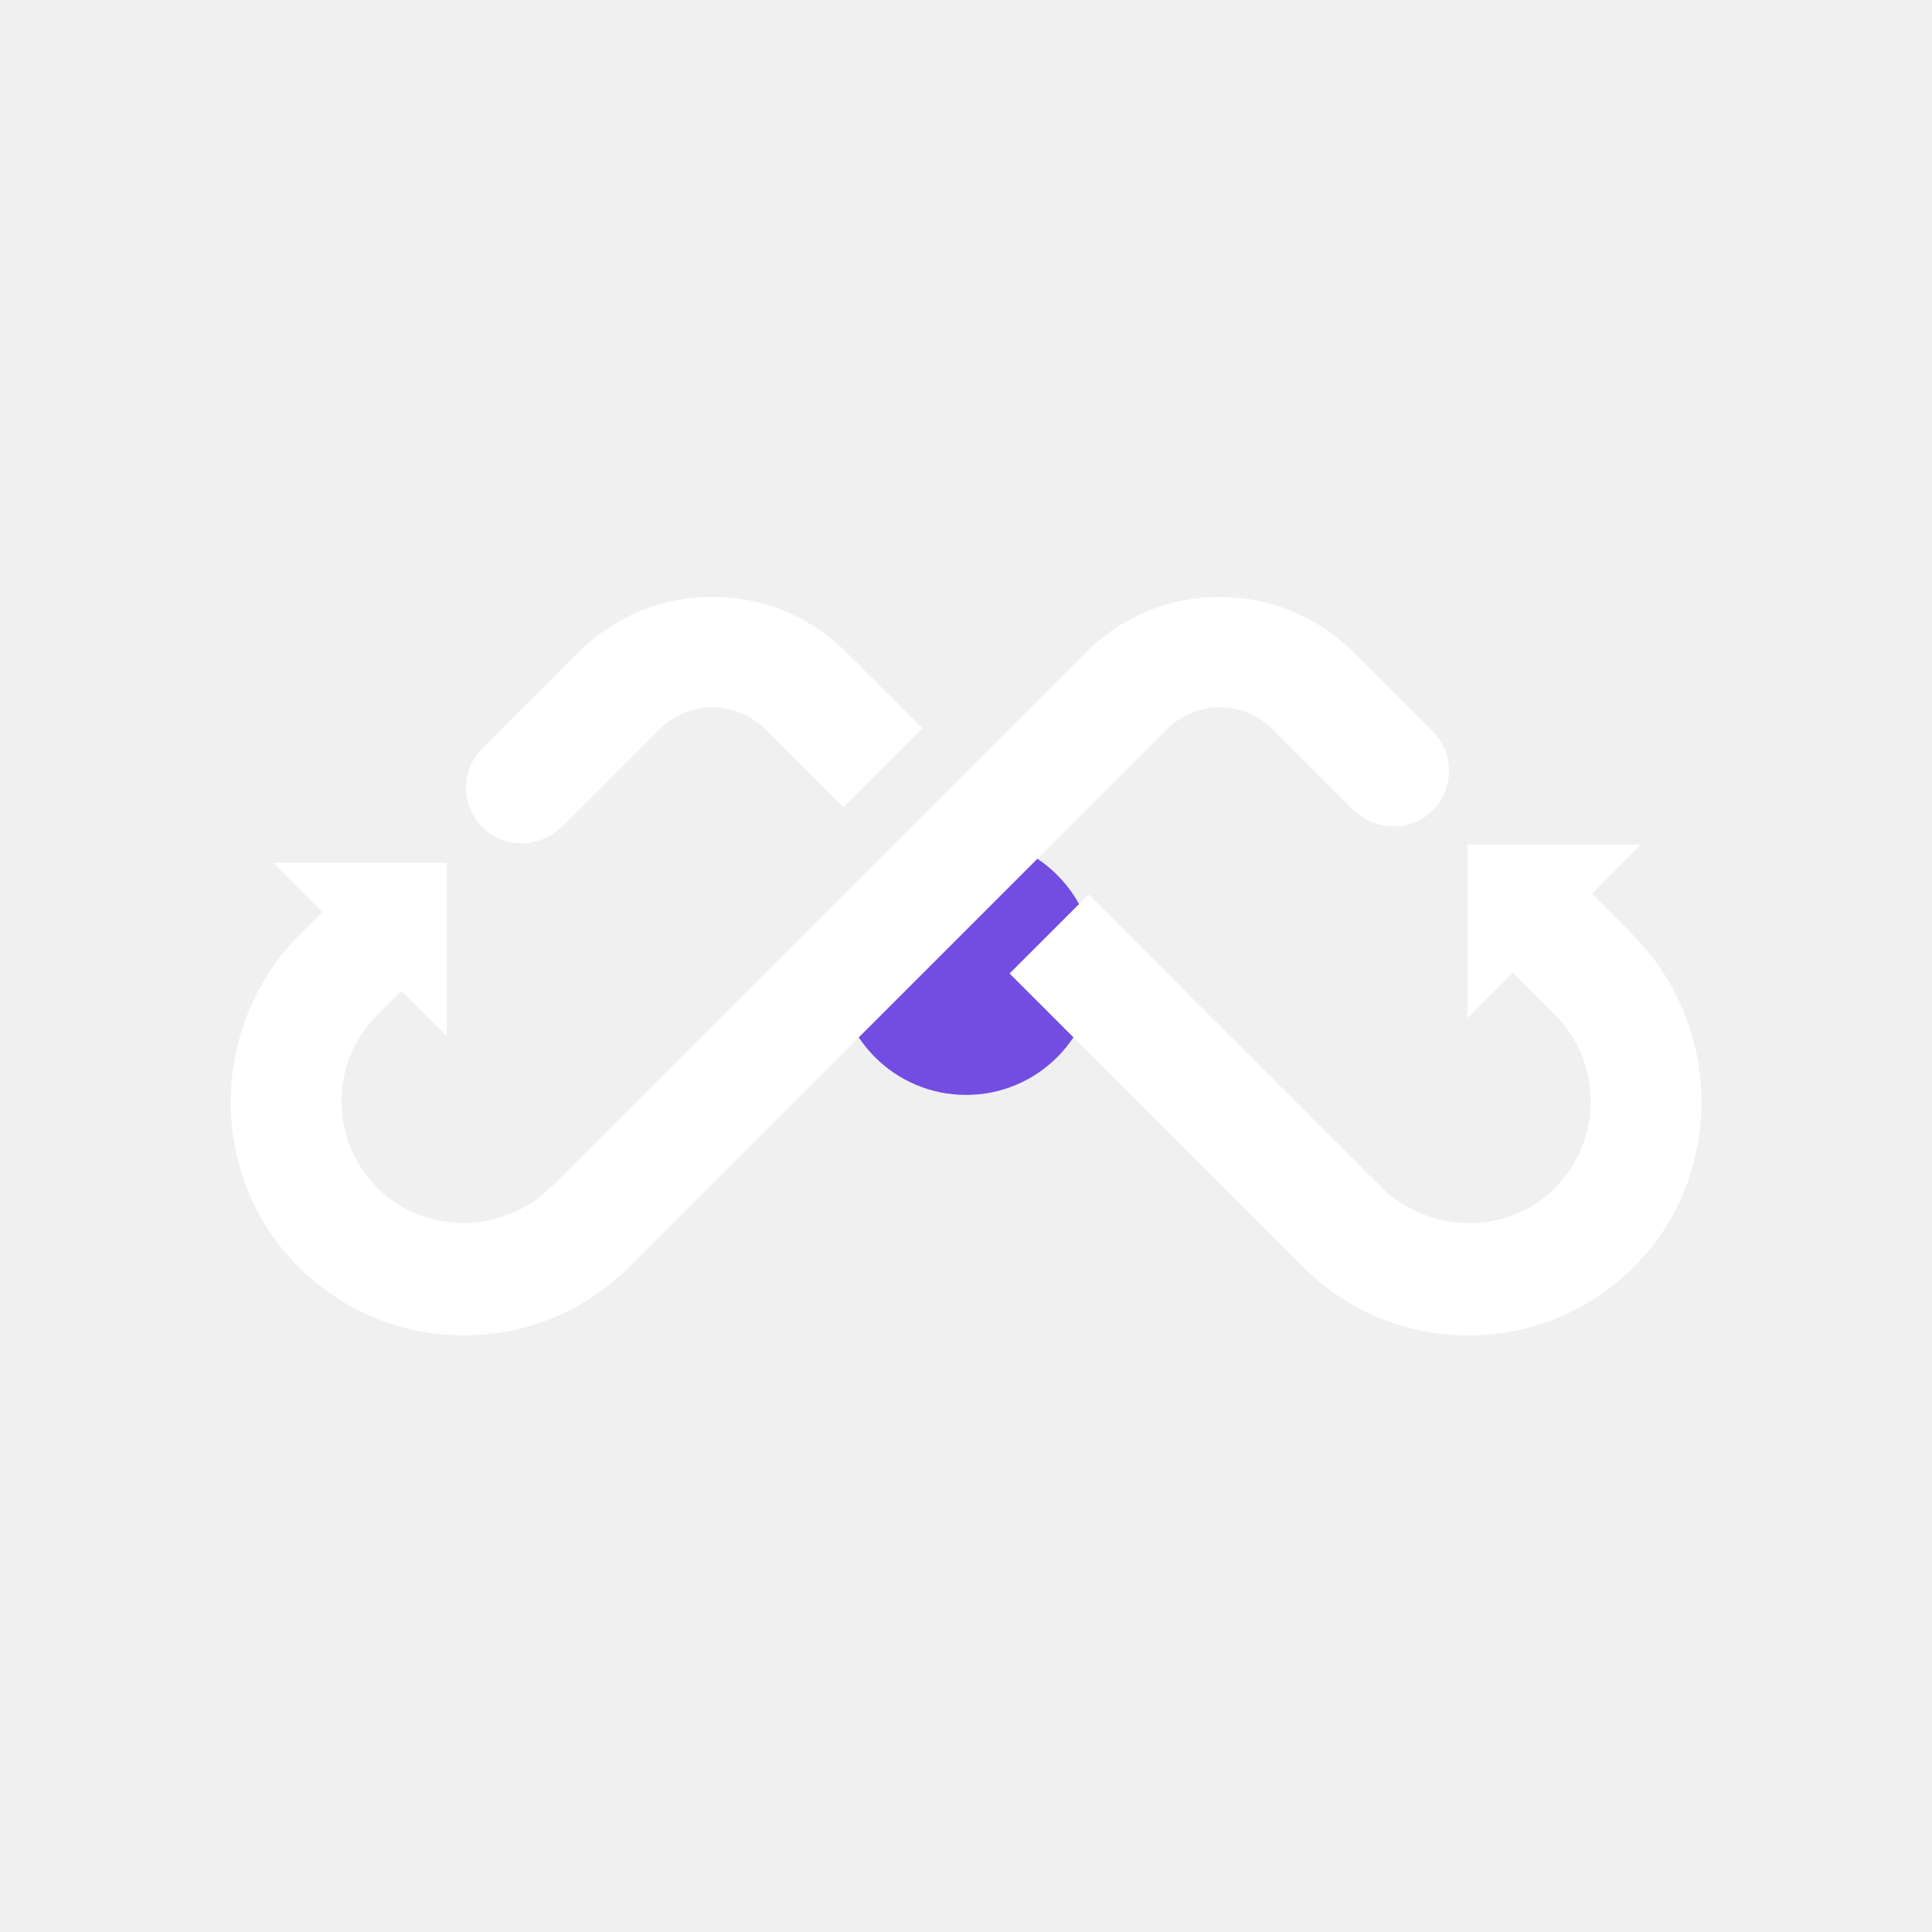
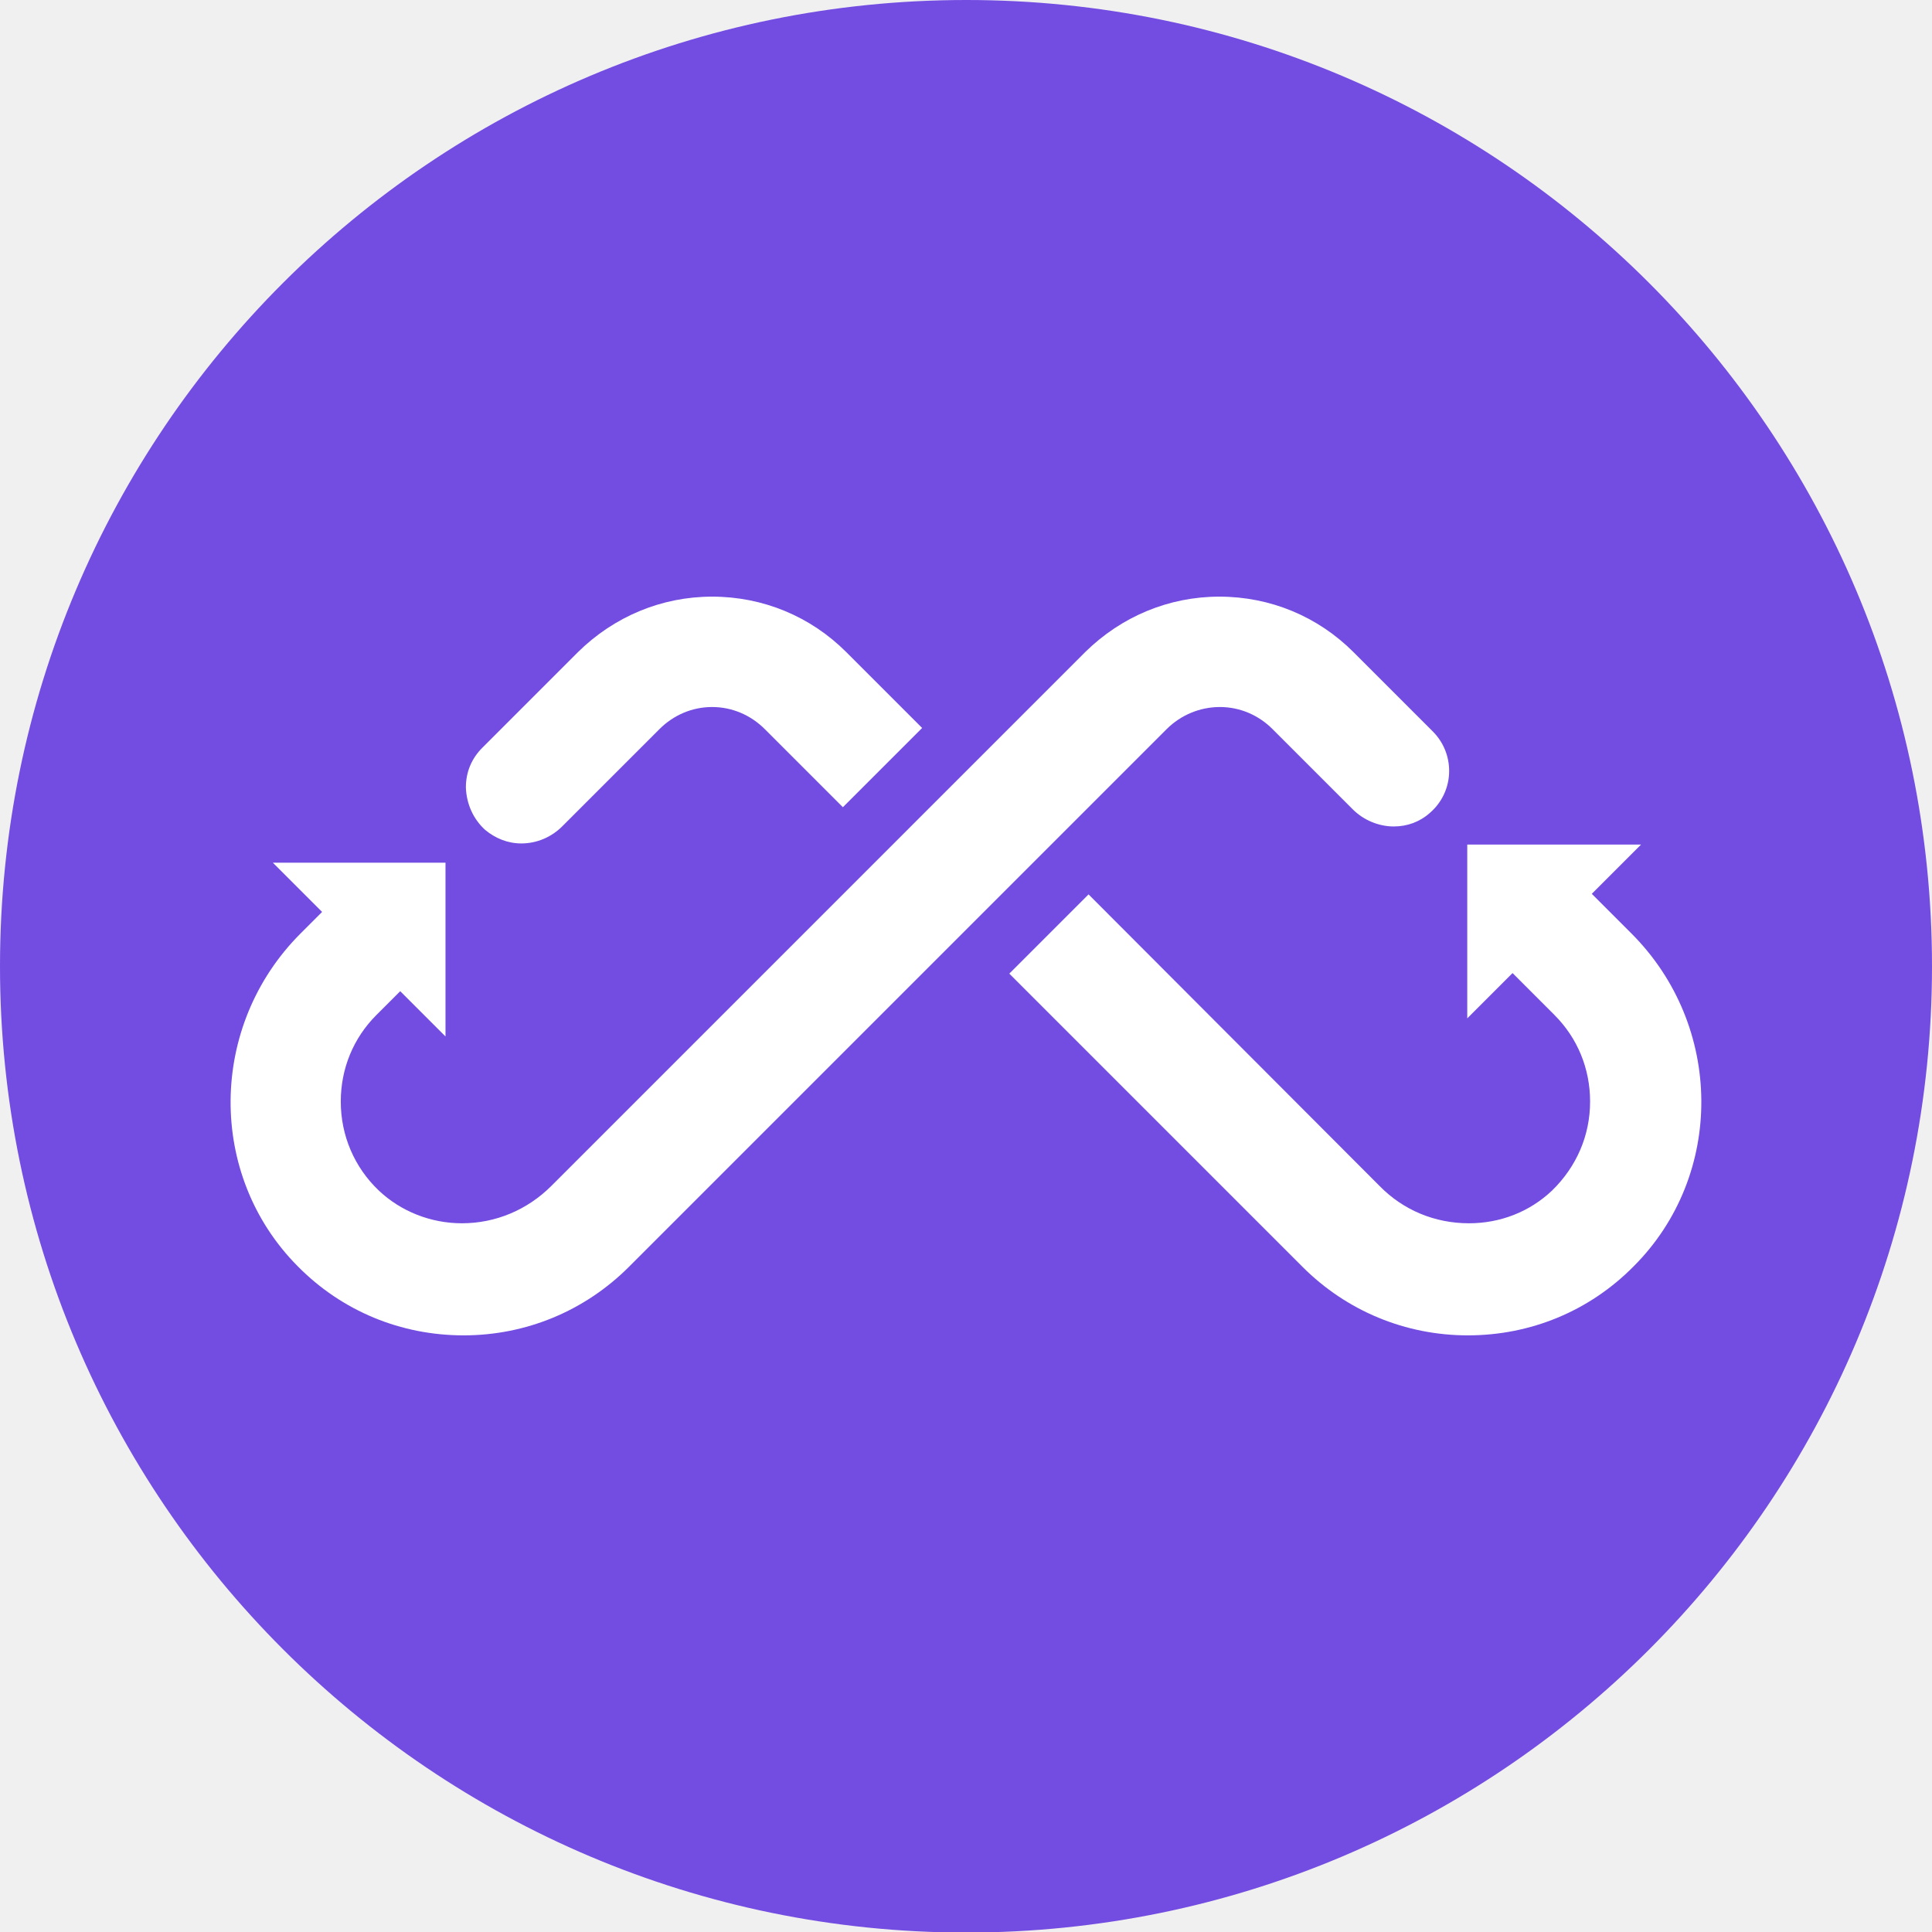
- <svg xmlns="http://www.w3.org/2000/svg" xmlns:xlink="http://www.w3.org/1999/xlink" version="1.1" id="svg2" x="0px" y="0px" viewBox="0 0 341.3 341.3" style="enable-background:new 0 0 341.3 341.3;" xml:space="preserve">
+ <svg xmlns="http://www.w3.org/2000/svg" version="1.1" id="svg2" x="0px" y="0px" viewBox="0 0 341.3 341.3" style="enable-background:new 0 0 341.3 341.3;" xml:space="preserve">
  <style type="text/css">
- 	.st0{clip-path:url(#SVGID_2_);}
- 	.st1{fill:url(#path30_1_);}
- 	.st2{fill:#FFFFFF;}
+ 	.st0{fill:url(#path30_1_);}
+ 	.st1{fill:#FFFFFF;}
</style>
-   <g id="g10" transform="matrix(1.333333,0,0,-1.333333,0,341.3333)">
-     <g id="g12" transform="scale(0.1)">
-       <g id="g14">
-         <g>
-           <defs>
-             <circle id="SVGID_1_" cx="1280" cy="1280" r="170.7" />
-           </defs>
-           <clipPath id="SVGID_2_">
-             <use xlink:href="#SVGID_1_" style="overflow:visible;" />
-           </clipPath>
-           <g id="g16" class="st0">
-             <linearGradient id="path30_1_" gradientUnits="userSpaceOnUse" x1="0" y1="-2562.53" x2="342.016" y2="-2562.53" gradientTransform="matrix(341.3333 0 0 -341.3333 867850.188 -873396.812)">
-               <stop offset="0" style="stop-color:#734CE2" />
-               <stop offset="1" style="stop-color:#4554AD" />
-               <stop offset="1" style="stop-color:#524DFB" />
-             </linearGradient>
-             <path id="path30" class="st1" d="M2560,1280C2560,573.1,1986.9,0,1280,0C573.1,0,0,573.1,0,1280c0,706.9,573.1,1280,1280,1280       C1986.9,2560,2560,1986.9,2560,1280" />
-           </g>
-         </g>
-       </g>
-       <path id="path32" class="st2" d="M1616.1,1622.9c26.5,0,51.3-10.3,70-29l106.3-106.3c14.3-14.3,34.1-22.6,54.3-22.6    c17.7,0,34.7,6.3,47.8,17.8c16.2,14.1,25.4,34.5,25.4,55.8c0,19.8-7.7,38.3-21.7,52.3l-104.7,104.7    c-47.4,47.4-110.5,73.5-177.5,73.5c-67,0-130.1-26.1-177.5-73.5L731.7,988.8c-31.7-31.7-73.8-49.1-118.5-49.1h0    c-41.6,0-80.8,15.6-110.4,43.8c-32.5,30.9-50.3,72.6-50.3,117.4c0,43.3,16.9,84,47.5,114.6l31.7,31.7l60.2-60.2V1417H361.6    l65.3-65.3l-28.5-28.5c-122.2-122.2-123.9-320-3.8-440.9c58.6-59,136.8-91.5,220-91.5c82.8,0,160.7,32.3,219.3,90.8l712.3,712.3    C1564.8,1612.6,1589.6,1622.9,1616.1,1622.9" />
-       <path id="path34" class="st2" d="M2161.6,1323.2l-52.6,52.6l65.3,65.3h-230.1v-230.1l60.1,60.1l55.8-55.8    c30.6-30.6,47.5-71.3,47.5-114.6c0-44.8-17.9-86.5-50.3-117.4c-29.6-28.3-68.9-43.8-110.4-43.8c-44.7,0-86.8,17.5-118.5,49.1    l-386.1,386.2l-104.7-104.6l388.7-388.7c58.6-58.6,136.4-90.8,219.3-90.8c83.2,0,161.3,32.5,220,91.5    C2285.5,1003.2,2283.8,1201,2161.6,1323.2" />
-       <path id="path36" class="st2" d="M643.1,1460.4c13.1-11.4,30.1-17.8,47.8-17.8c20.2,0,40,8.2,54.3,22.6l128.6,128.6    c18.7,18.7,43.6,29,70,29c26.5,0,51.3-10.3,70-29l103.6-103.6l104.7,104.7l-100.8,100.8c-47.4,47.4-110.5,73.5-177.5,73.5    c-67.1,0-130.1-26.1-177.5-73.5l-127.1-127.1c-14-14-21.7-32.5-21.7-52.3C617.7,1494.9,626.9,1474.5,643.1,1460.4" />
-     </g>
-   </g>
+   <linearGradient id="path30_1_" gradientUnits="userSpaceOnUse" x1="0" y1="683.004" x2="342.016" y2="683.004" gradientTransform="matrix(341.3333 0 0 -341.3333 115713.328 233302.656)">
+     <stop offset="0" style="stop-color:#734CE2" />
+     <stop offset="1" style="stop-color:#4554AD" />
+     <stop offset="1" style="stop-color:#524DFB" />
+   </linearGradient>
+   <path id="path30" class="st0" d="M341.3,170.7c0,94.3-76.4,170.7-170.7,170.7C76.4,341.3,0,264.9,0,170.7C0,76.4,76.4,0,170.7,0  C264.9,0,341.3,76.4,341.3,170.7" />
+   <path id="path32" class="st1" d="M215.5,124.9c3.5,0,6.8,1.4,9.3,3.9L239,143c1.9,1.9,4.6,3,7.2,3c2.4,0,4.6-0.8,6.4-2.4  c2.2-1.9,3.4-4.6,3.4-7.4c0-2.6-1-5.1-2.9-7l-14-14c-6.3-6.3-14.7-9.8-23.7-9.8c-8.9,0-17.3,3.5-23.7,9.8l-94.3,94.3  c-4.2,4.2-9.8,6.6-15.8,6.6h0c-5.5,0-10.8-2.1-14.7-5.8c-4.3-4.1-6.7-9.7-6.7-15.7c0-5.8,2.2-11.2,6.3-15.3l4.2-4.2l8,8v-30.7H48.2  l8.7,8.7l-3.8,3.8c-16.3,16.3-16.5,42.7-0.5,58.8c7.8,7.9,18.2,12.2,29.3,12.2c11,0,21.4-4.3,29.2-12.1l95-95  C208.6,126.3,212,124.9,215.5,124.9" />
+   <path id="path34" class="st1" d="M288.2,164.9l-7-7l8.7-8.7h-30.7v30.7l8-8l7.4,7.4c4.1,4.1,6.3,9.5,6.3,15.3c0,6-2.4,11.5-6.7,15.7  c-4,3.8-9.2,5.8-14.7,5.8c-6,0-11.6-2.3-15.8-6.6L192.3,158l-14,14l51.8,51.8c7.8,7.8,18.2,12.1,29.2,12.1  c11.1,0,21.5-4.3,29.3-12.2C304.7,207.6,304.5,181.2,288.2,164.9" />
+   <path id="path36" class="st1" d="M85.7,146.6c1.8,1.5,4,2.4,6.4,2.4c2.7,0,5.3-1.1,7.2-3l17.2-17.2c2.5-2.5,5.8-3.9,9.3-3.9  c3.5,0,6.8,1.4,9.3,3.9l13.8,13.8l14-14l-13.4-13.4c-6.3-6.3-14.7-9.8-23.7-9.8c-8.9,0-17.3,3.5-23.7,9.8l-16.9,16.9  c-1.9,1.9-2.9,4.3-2.9,7C82.4,142,83.6,144.7,85.7,146.6" />
</svg>
